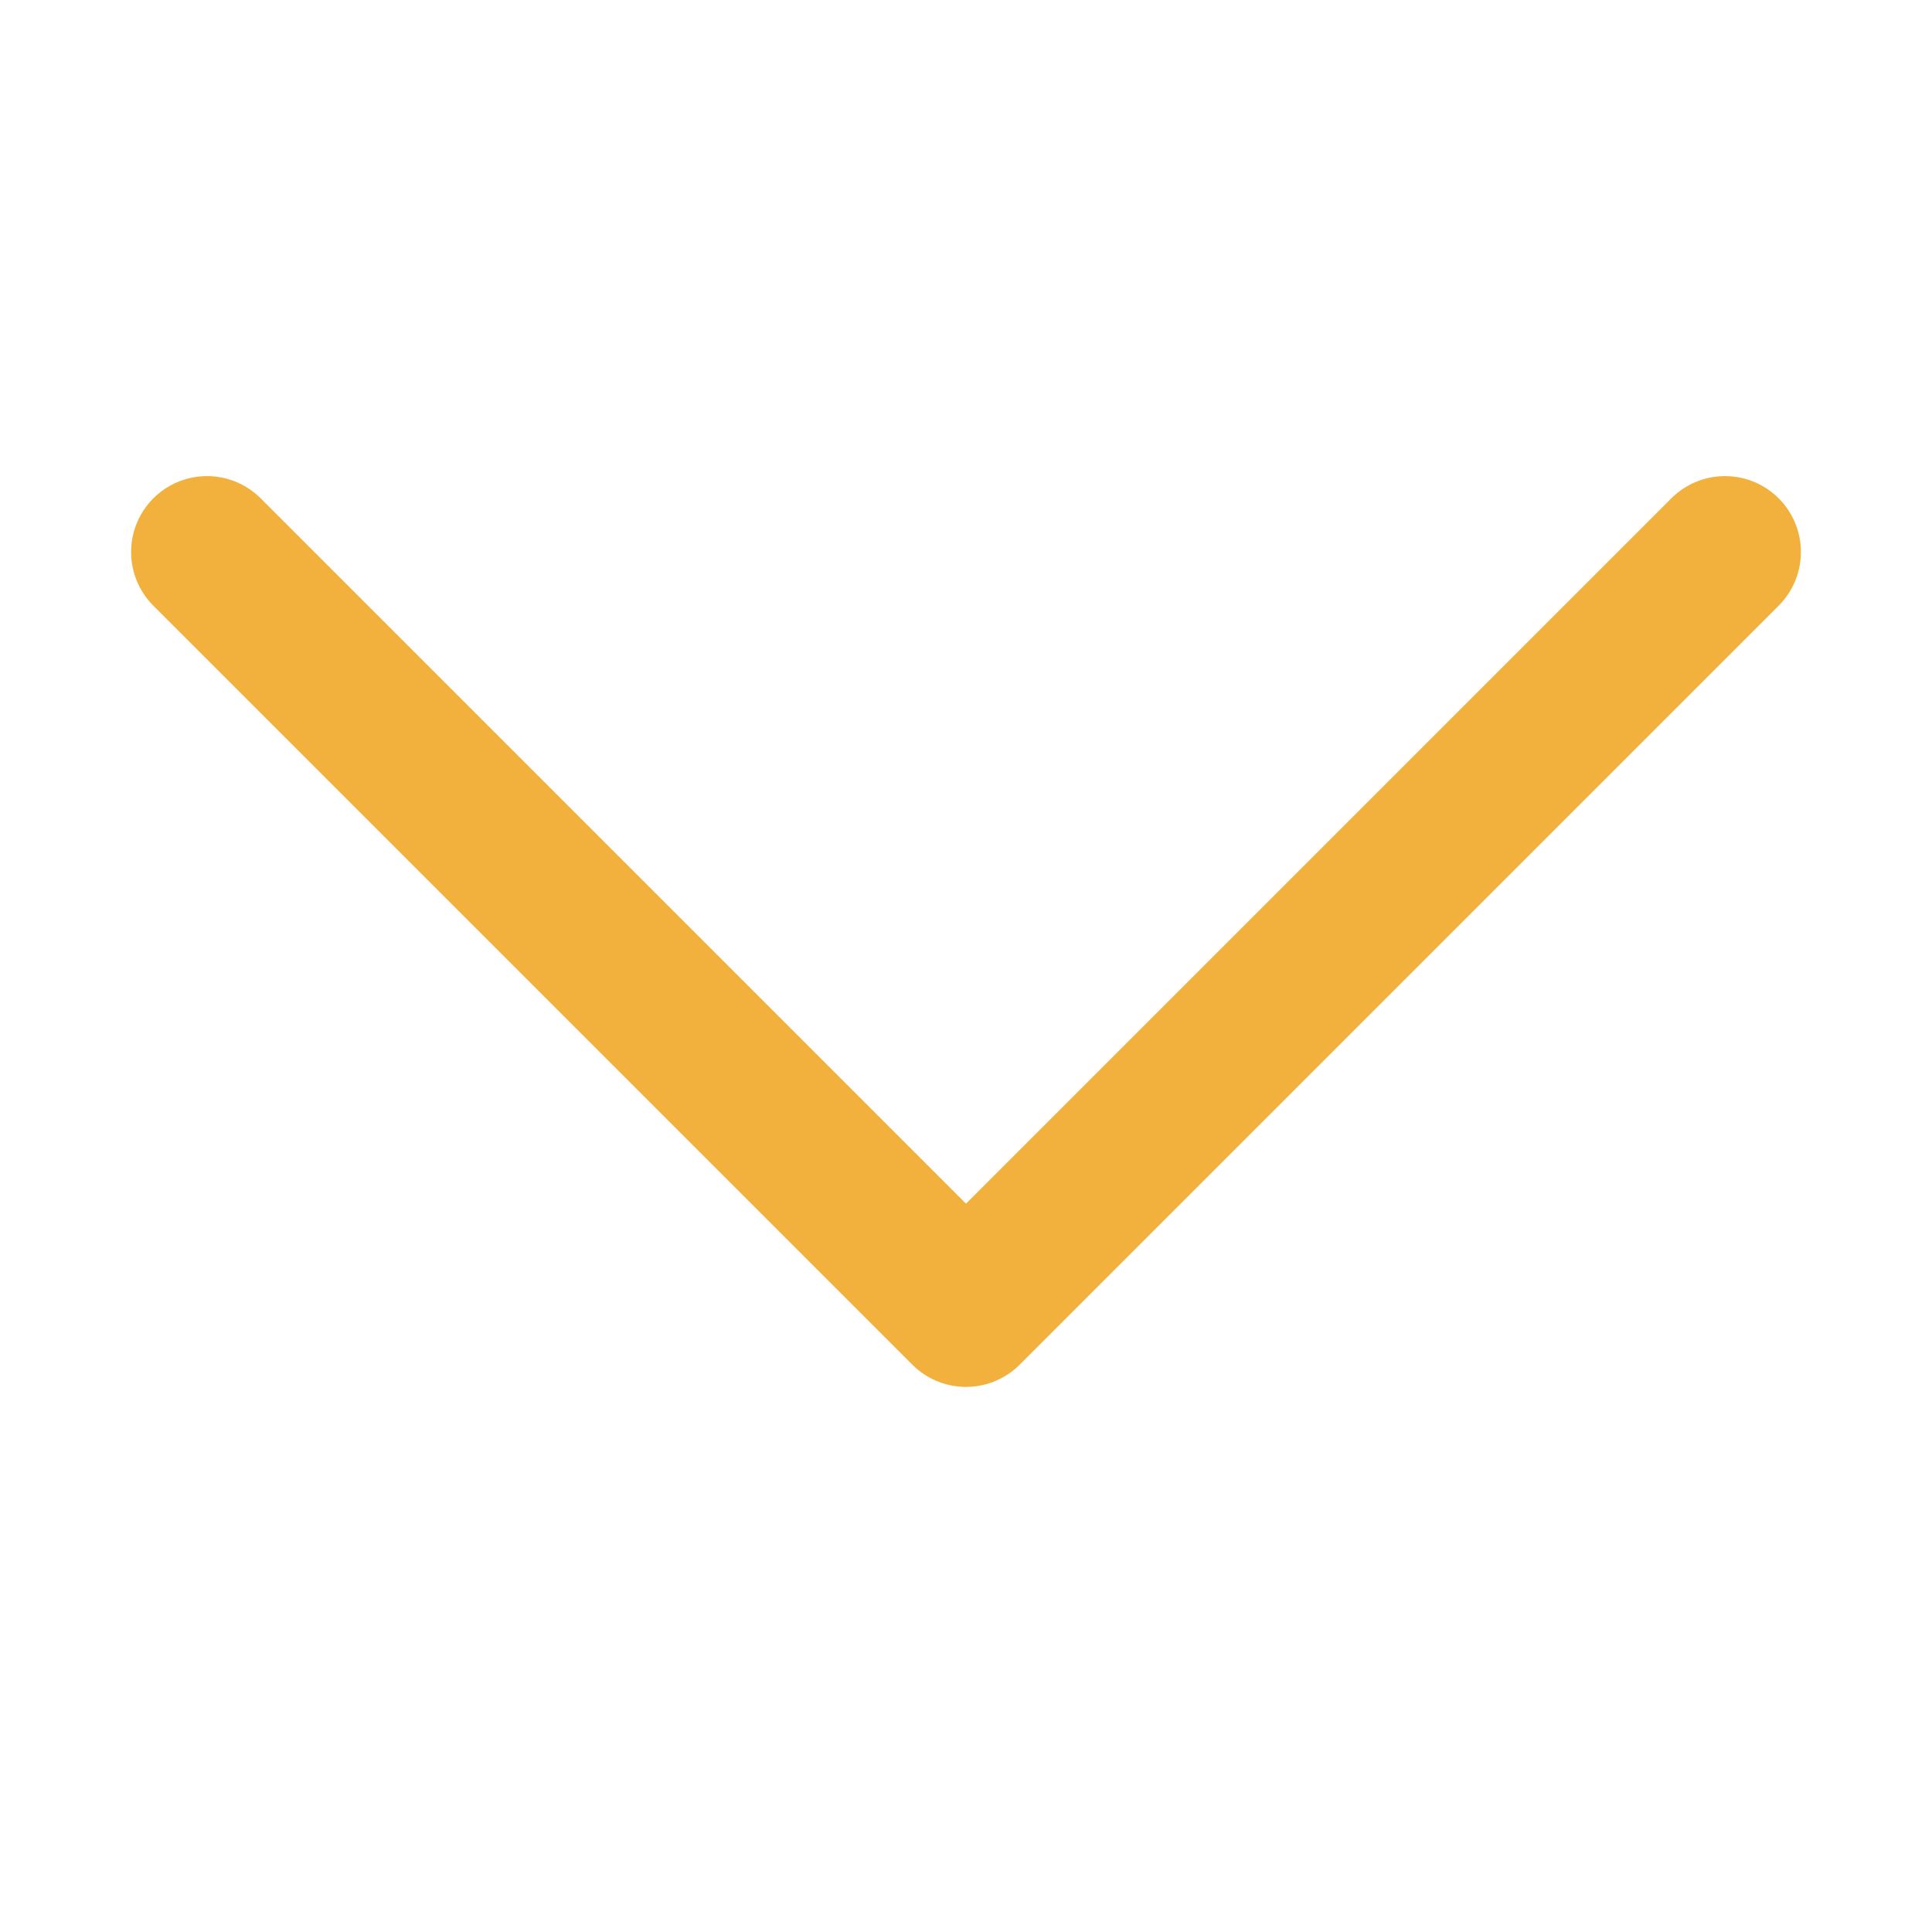
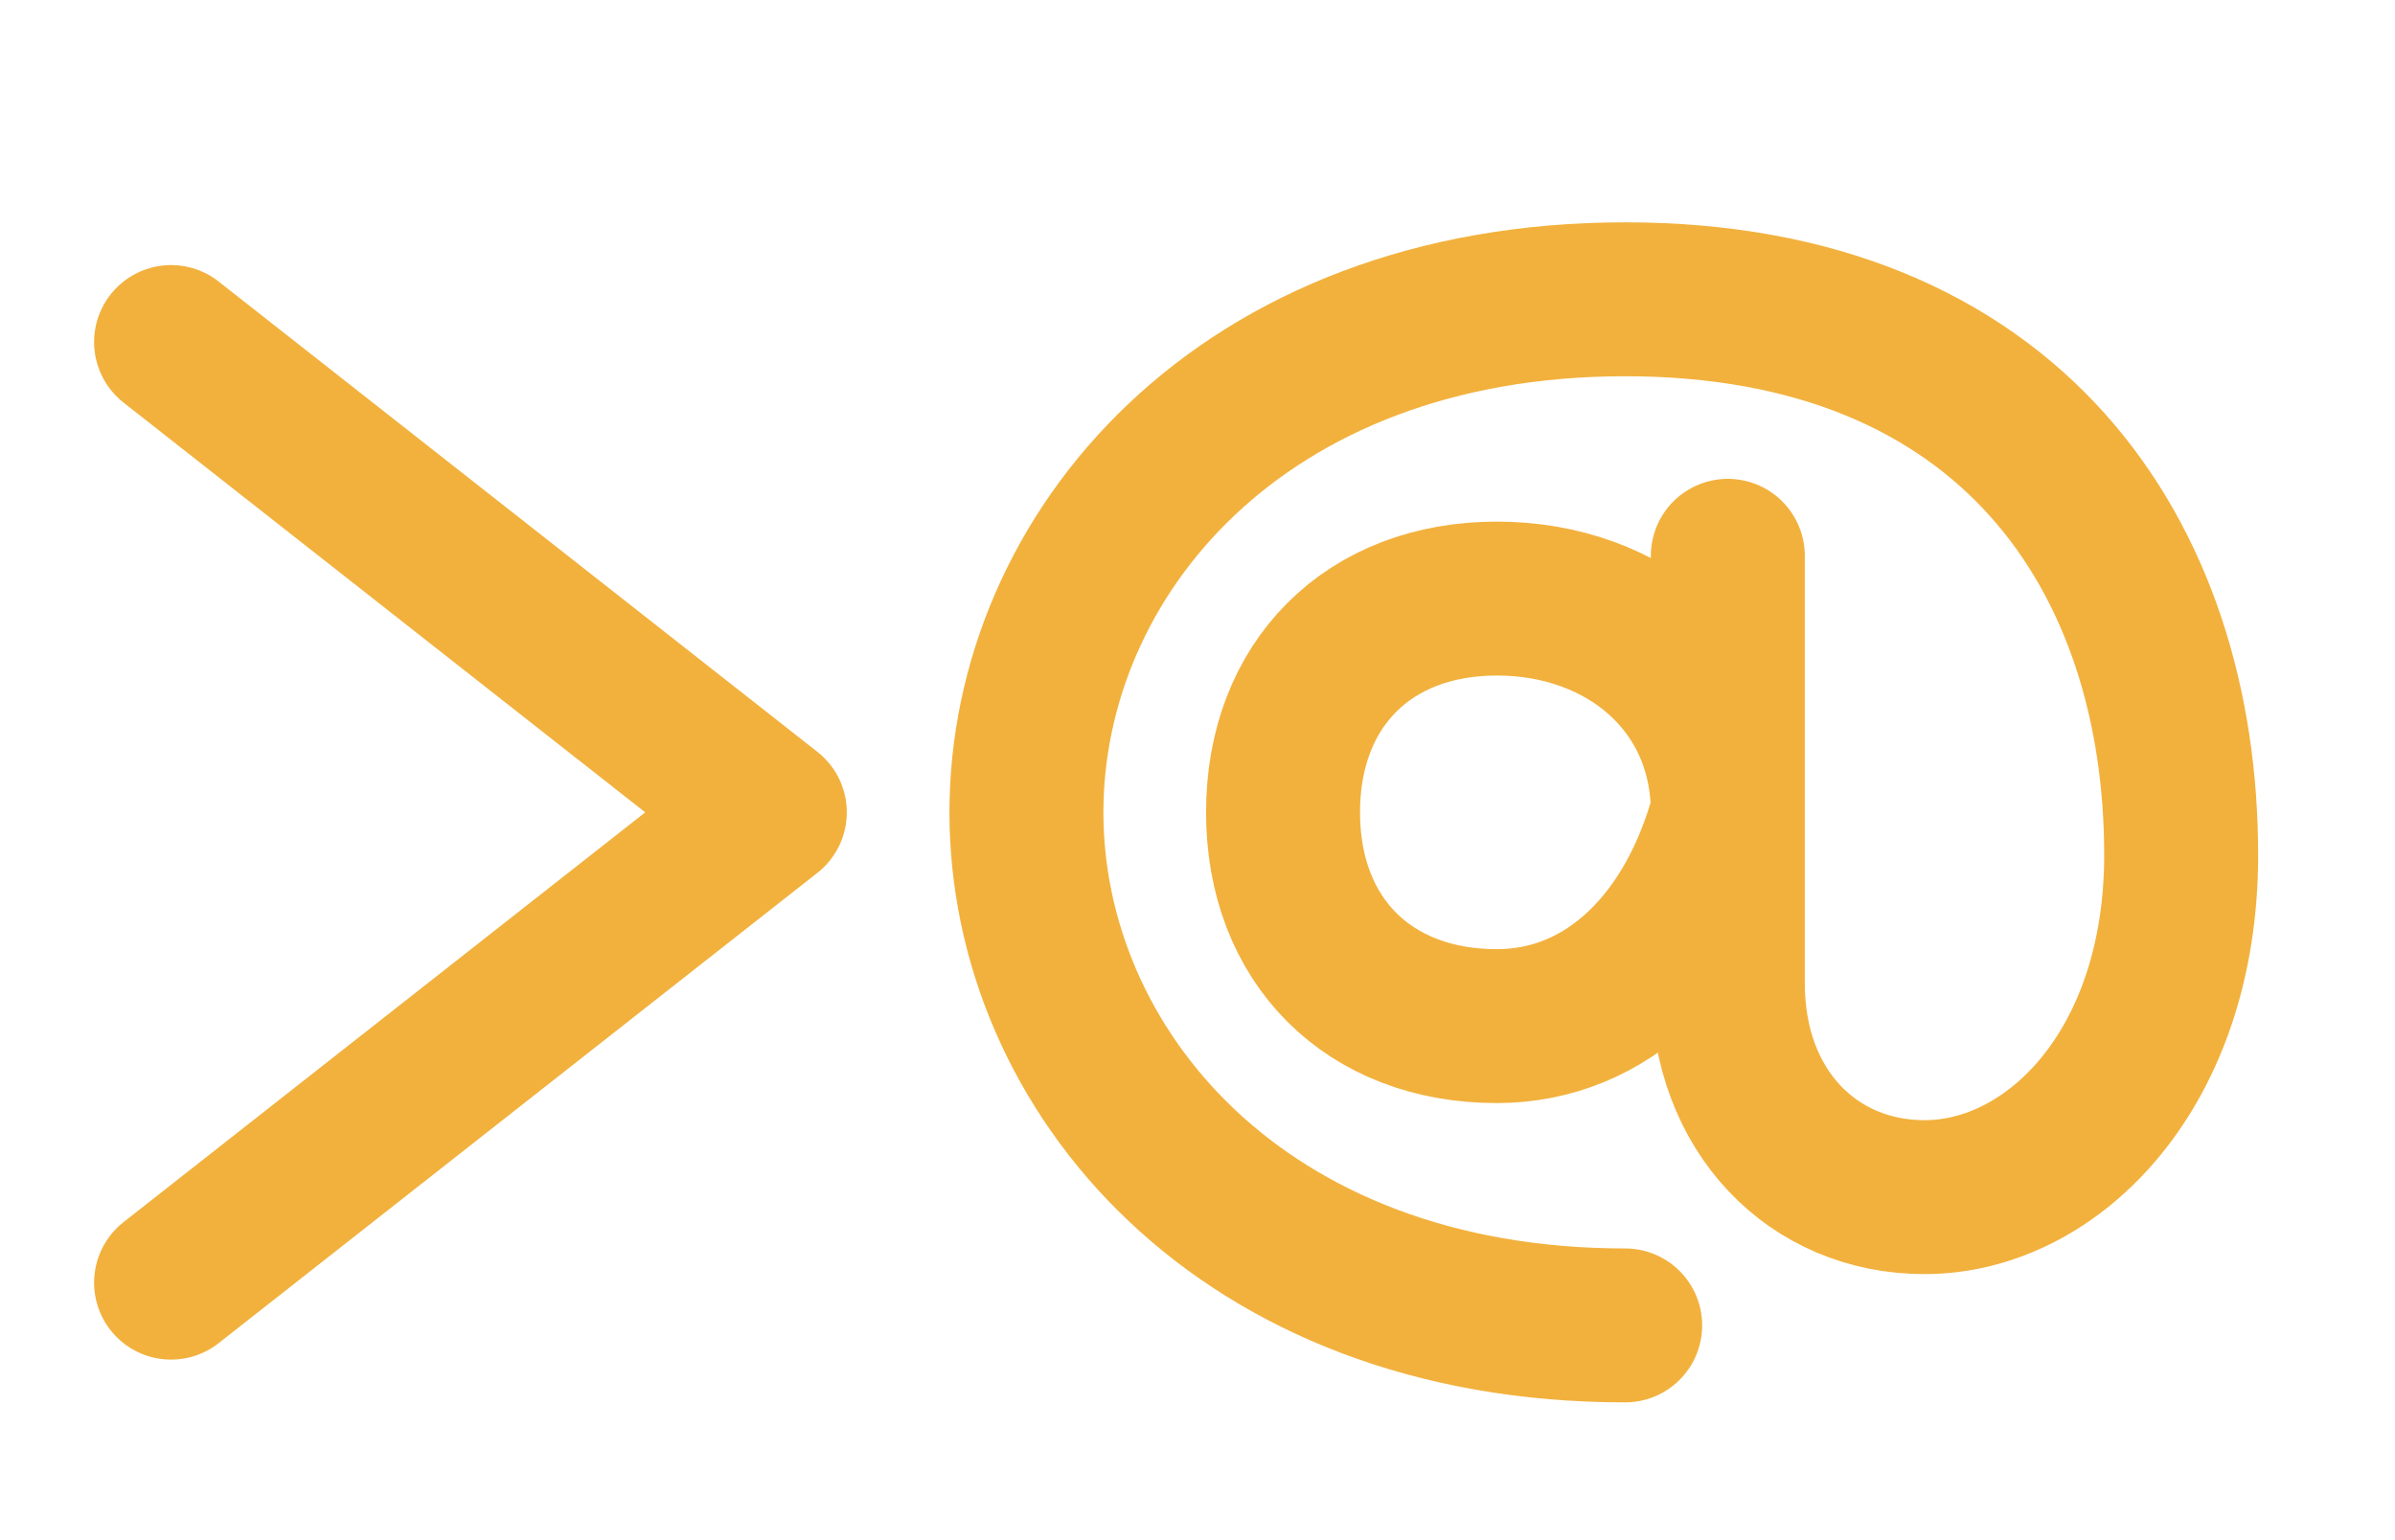
- <svg xmlns="http://www.w3.org/2000/svg" viewBox="-2 -7 28 28" fill="none">
-   <path d="M1 1 L12 12 L23 1" stroke="#F2B13D" stroke-width="2.2" stroke-linecap="round" stroke-linejoin="round" fill="none" />
+ <svg xmlns="http://www.w3.org/2000/svg" viewBox="0 0 28 18" fill="none" stroke="#F2B13D" stroke-width="1.8" stroke-linecap="round" stroke-linejoin="round">
+   <path d="M2 4 L9 9.5 L2 15 M19 15.5 C14.5 15.5 12 12.5 12 9.5 C12 6.5 14.5 3.5 19 3.5 C23.5 3.5 25.5 6.5 25.5 10 C25.5 12.5 24 14 22.5 14 C21.2 14 20.2 13 20.2 11.5 L20.2 6.5 M20.2 9.5 C20.2 8 19 7 17.5 7 C16 7 15 8 15 9.5 C15 11 16 12 17.5 12 C18.8 12 19.8 11 20.2 9.5" />
</svg>
